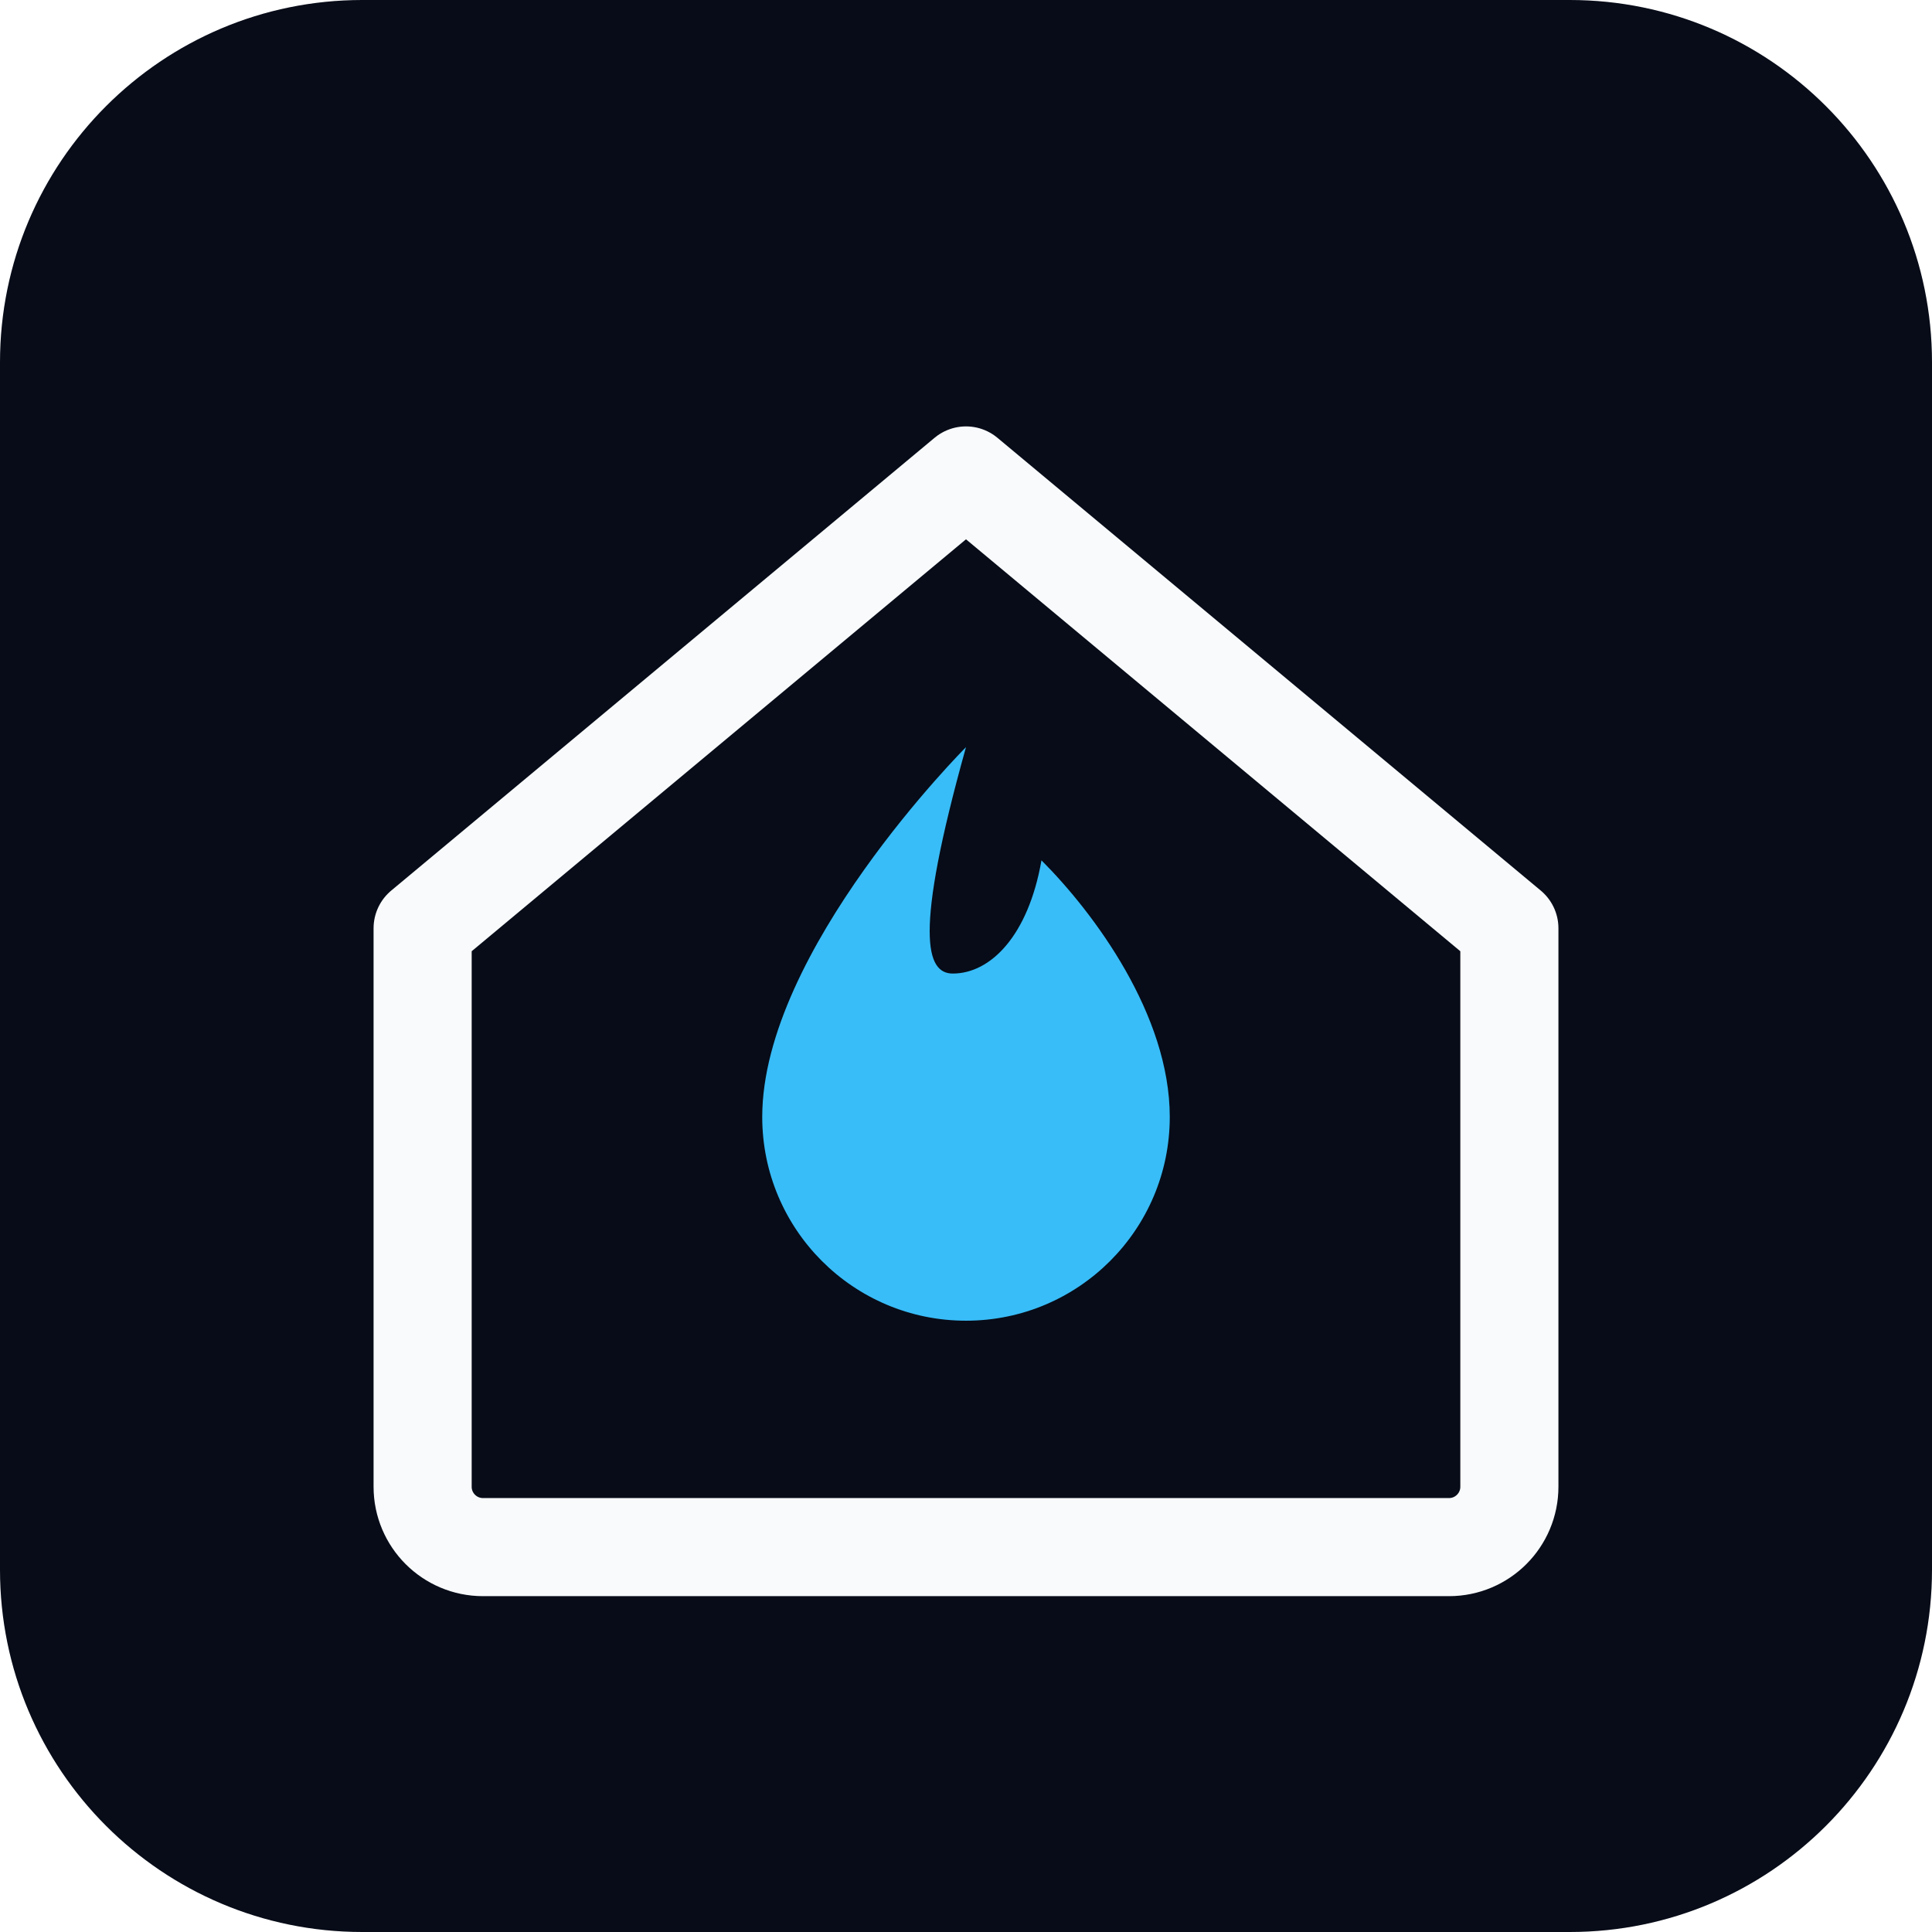
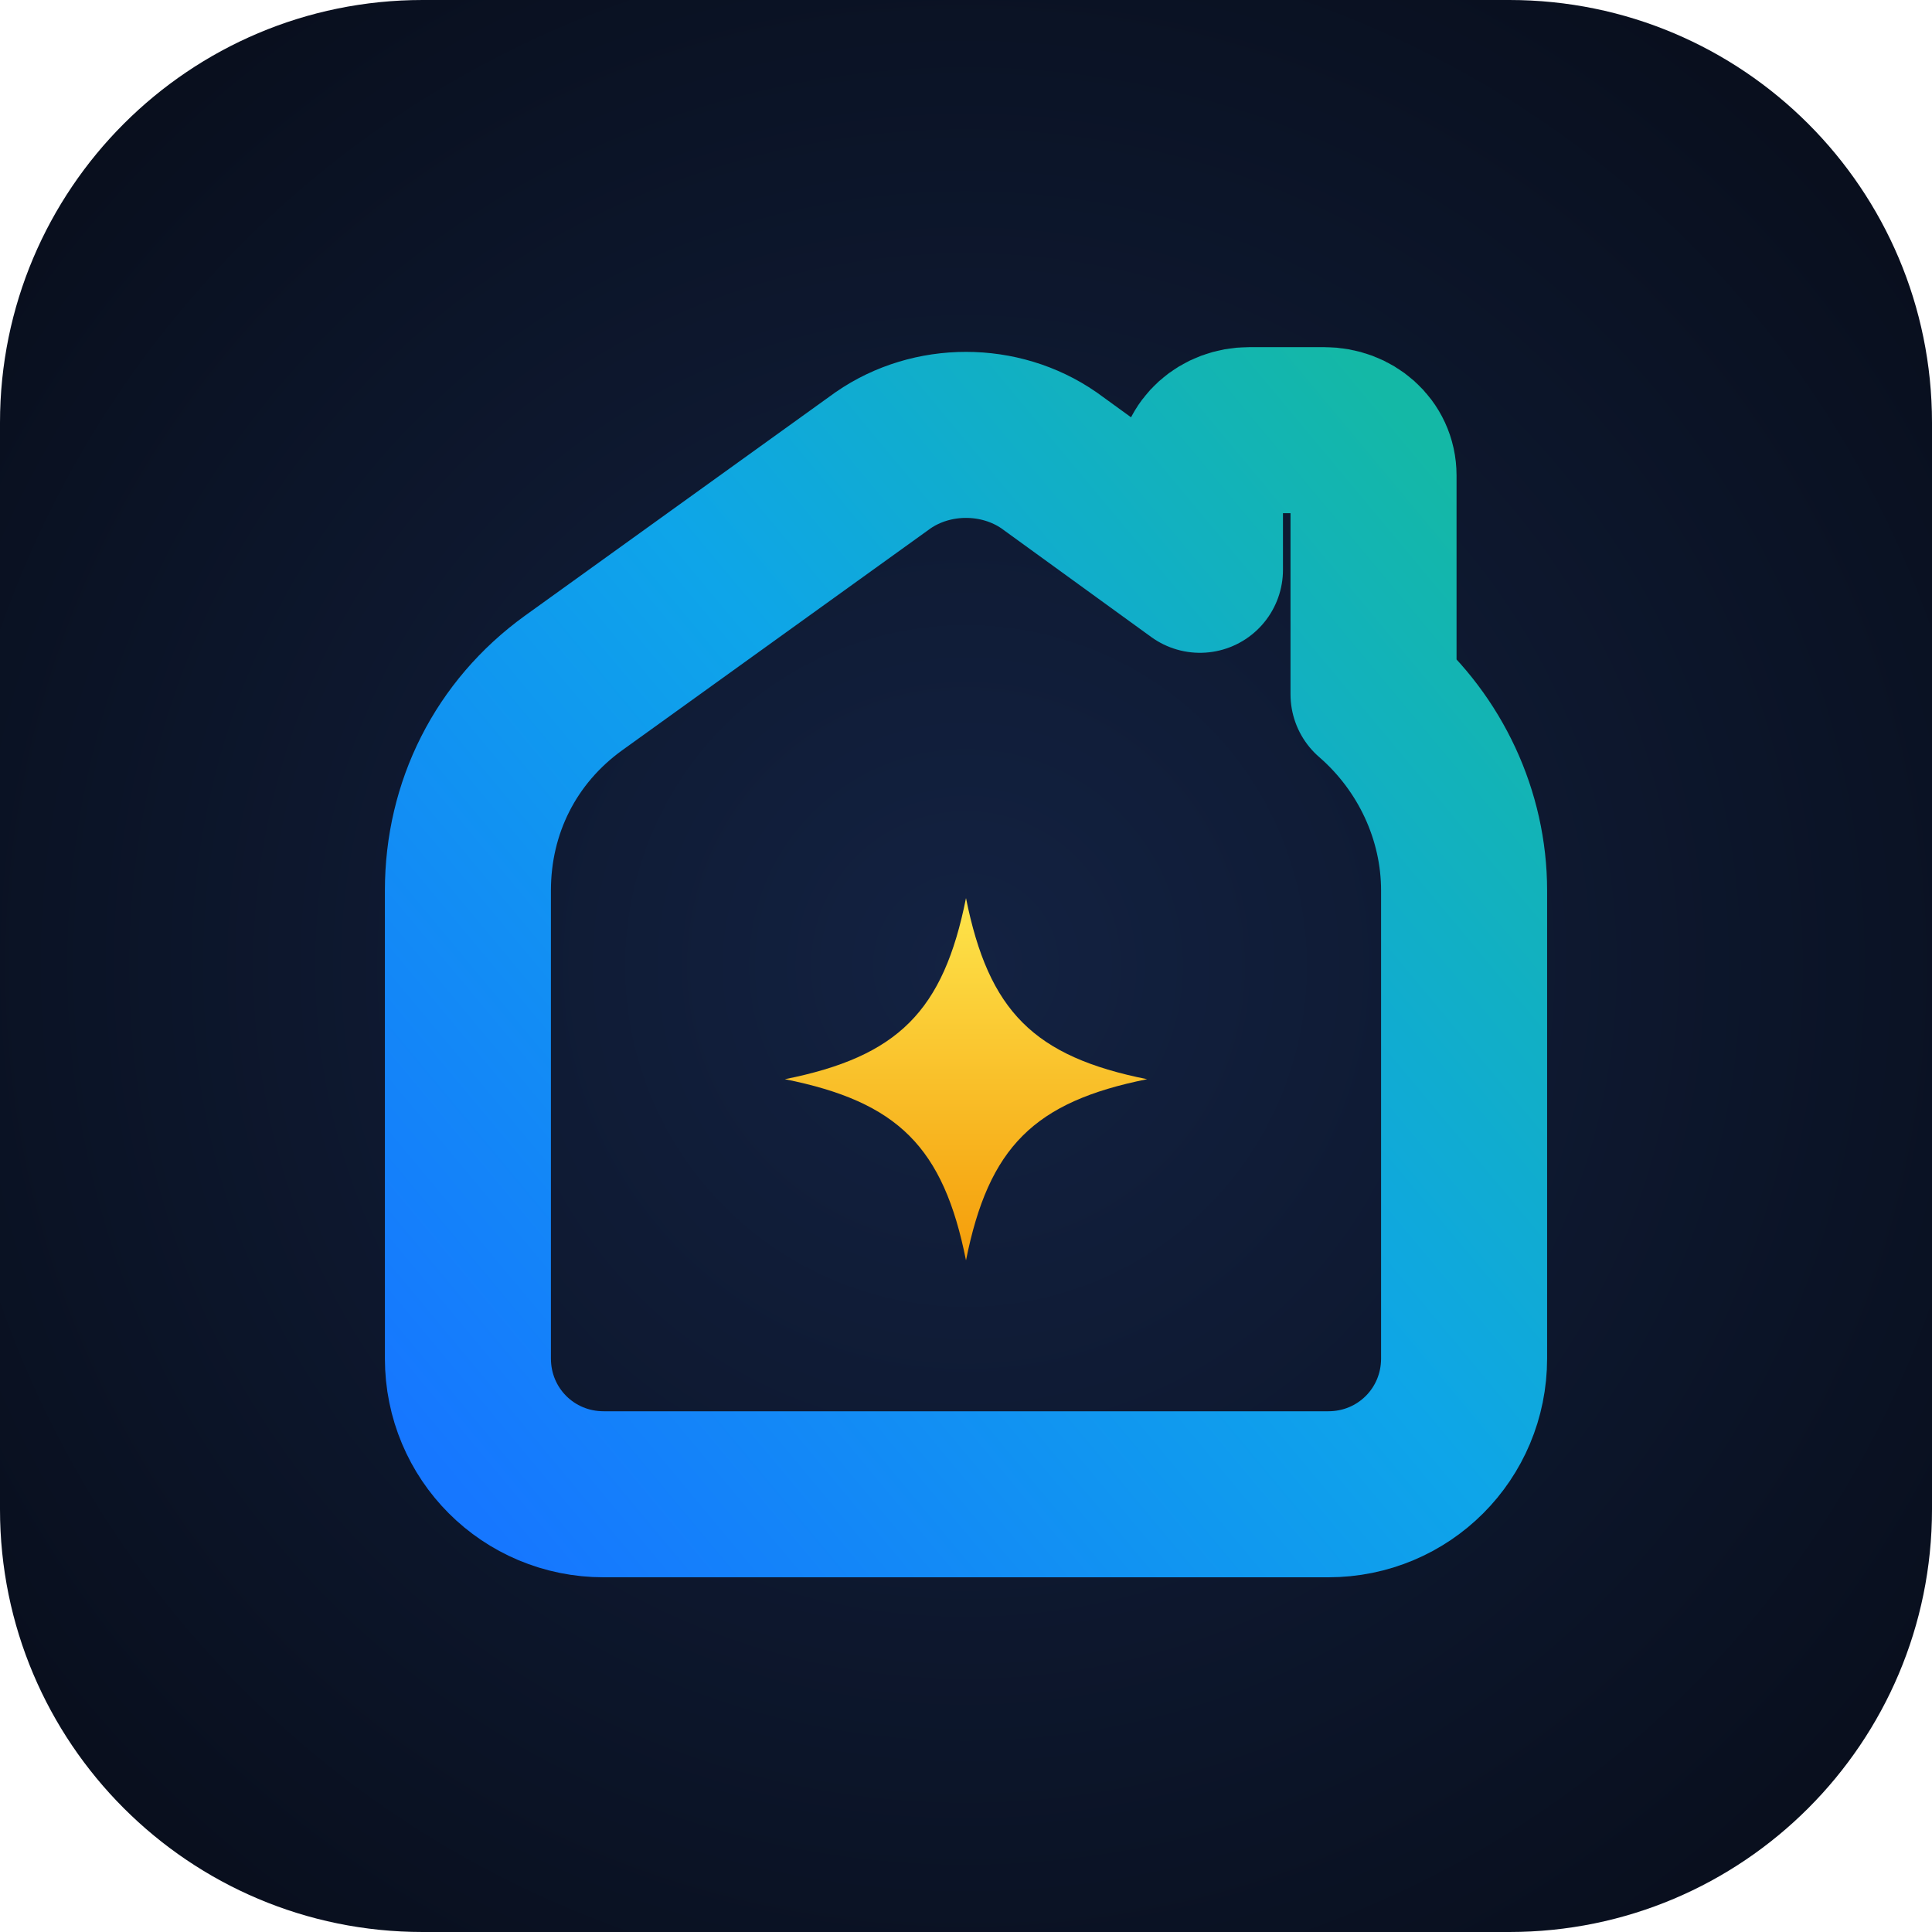
<svg xmlns="http://www.w3.org/2000/svg" viewBox="0 0 512 512" fill="none">
-   <rect width="512" height="512" rx="96" fill="#070C18" />
-   <path d="M112 246L256 126L400 246V394C400 402.837 392.837 410 384 410H128C119.163 410 112 402.837 112 394V246Z" stroke="#F8FAFC" stroke-width="26" stroke-linejoin="round" />
-   <path d="M256 198C256 198 202 252 202 296C202 325.823 226.177 350 256 350C285.823 350 310 325.823 310 296C310 269 290 242 276 228C272.5 248 262.5 258 252.5 258C245.5 258 242 248 256 198Z" fill="#38BDF8" />
+   <defs>
+     <radialGradient id="umayBg" cx="50%" cy="50%" r="70%">
+       <stop offset="0%" stop-color="#132242" />
+       <stop offset="100%" stop-color="#070C18" />
+     </radialGradient>
+     <linearGradient id="umayRibbon" x1="112" y1="384" x2="400" y2="144" gradientUnits="userSpaceOnUse">
+       <stop offset="0%" stop-color="#1677FF" />
+       <stop offset="55%" stop-color="#0EA5E9" />
+       <stop offset="100%" stop-color="#14B8A6" />
+     </linearGradient>
+     <linearGradient id="umaySpark" x1="256" y1="244" x2="256" y2="332" gradientUnits="userSpaceOnUse">
+       <stop offset="0%" stop-color="#FDE047" />
+       <stop offset="100%" stop-color="#F59E0B" />
+     </linearGradient>
+   </defs>
+   <rect width="512" height="512" rx="112" fill="url(#umayBg)" />
+   <path d="M124 236C124 214 134 194 152 181L234 122C247 113 265 113 278 122L318 151V126C318 119 324 114 331 114H351C358 114 364 119 364 126V184C379 197 388 216 388 236V360C388 380 372 396 352 396H160C140 396 124 380 124 360V236Z" stroke="url(#umayRibbon)" stroke-width="44" stroke-linejoin="round" />
+   <path d="M256 238C262 268 274 280 304 286C274 292 262 304 256 334C250 304 238 292 208 286C238 280 250 268 256 238Z" fill="url(#umaySpark)" />
</svg>
